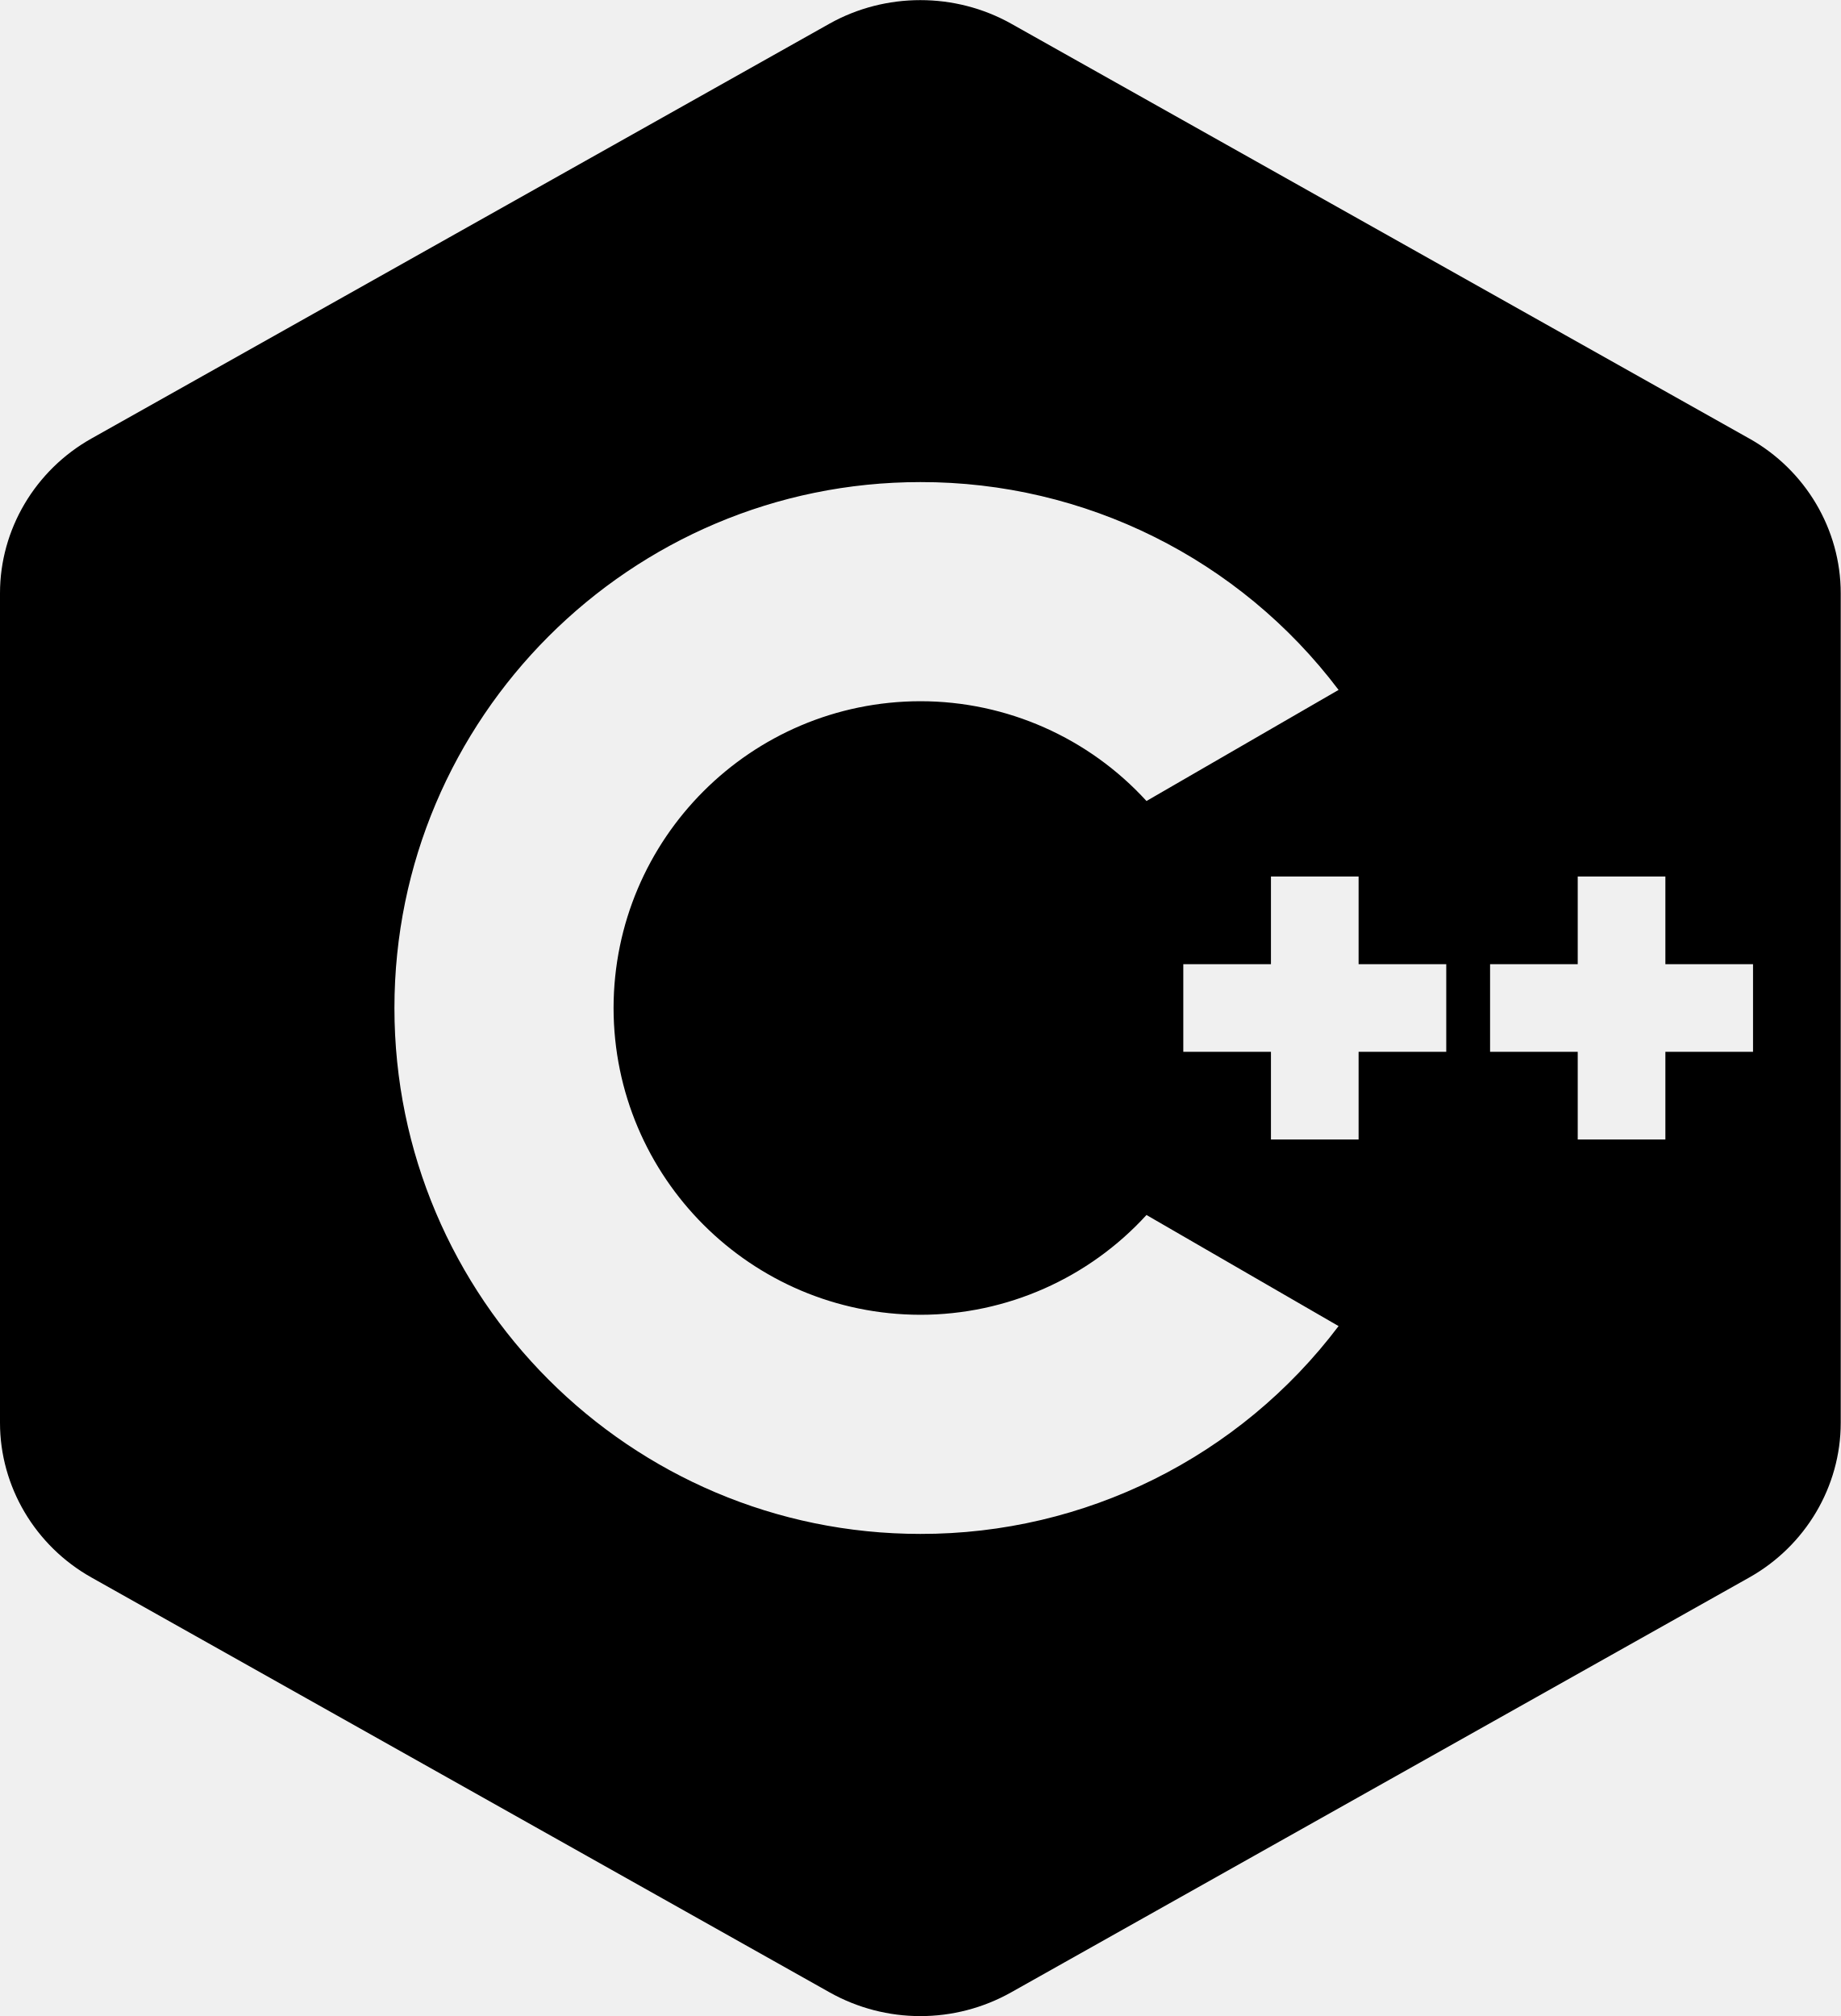
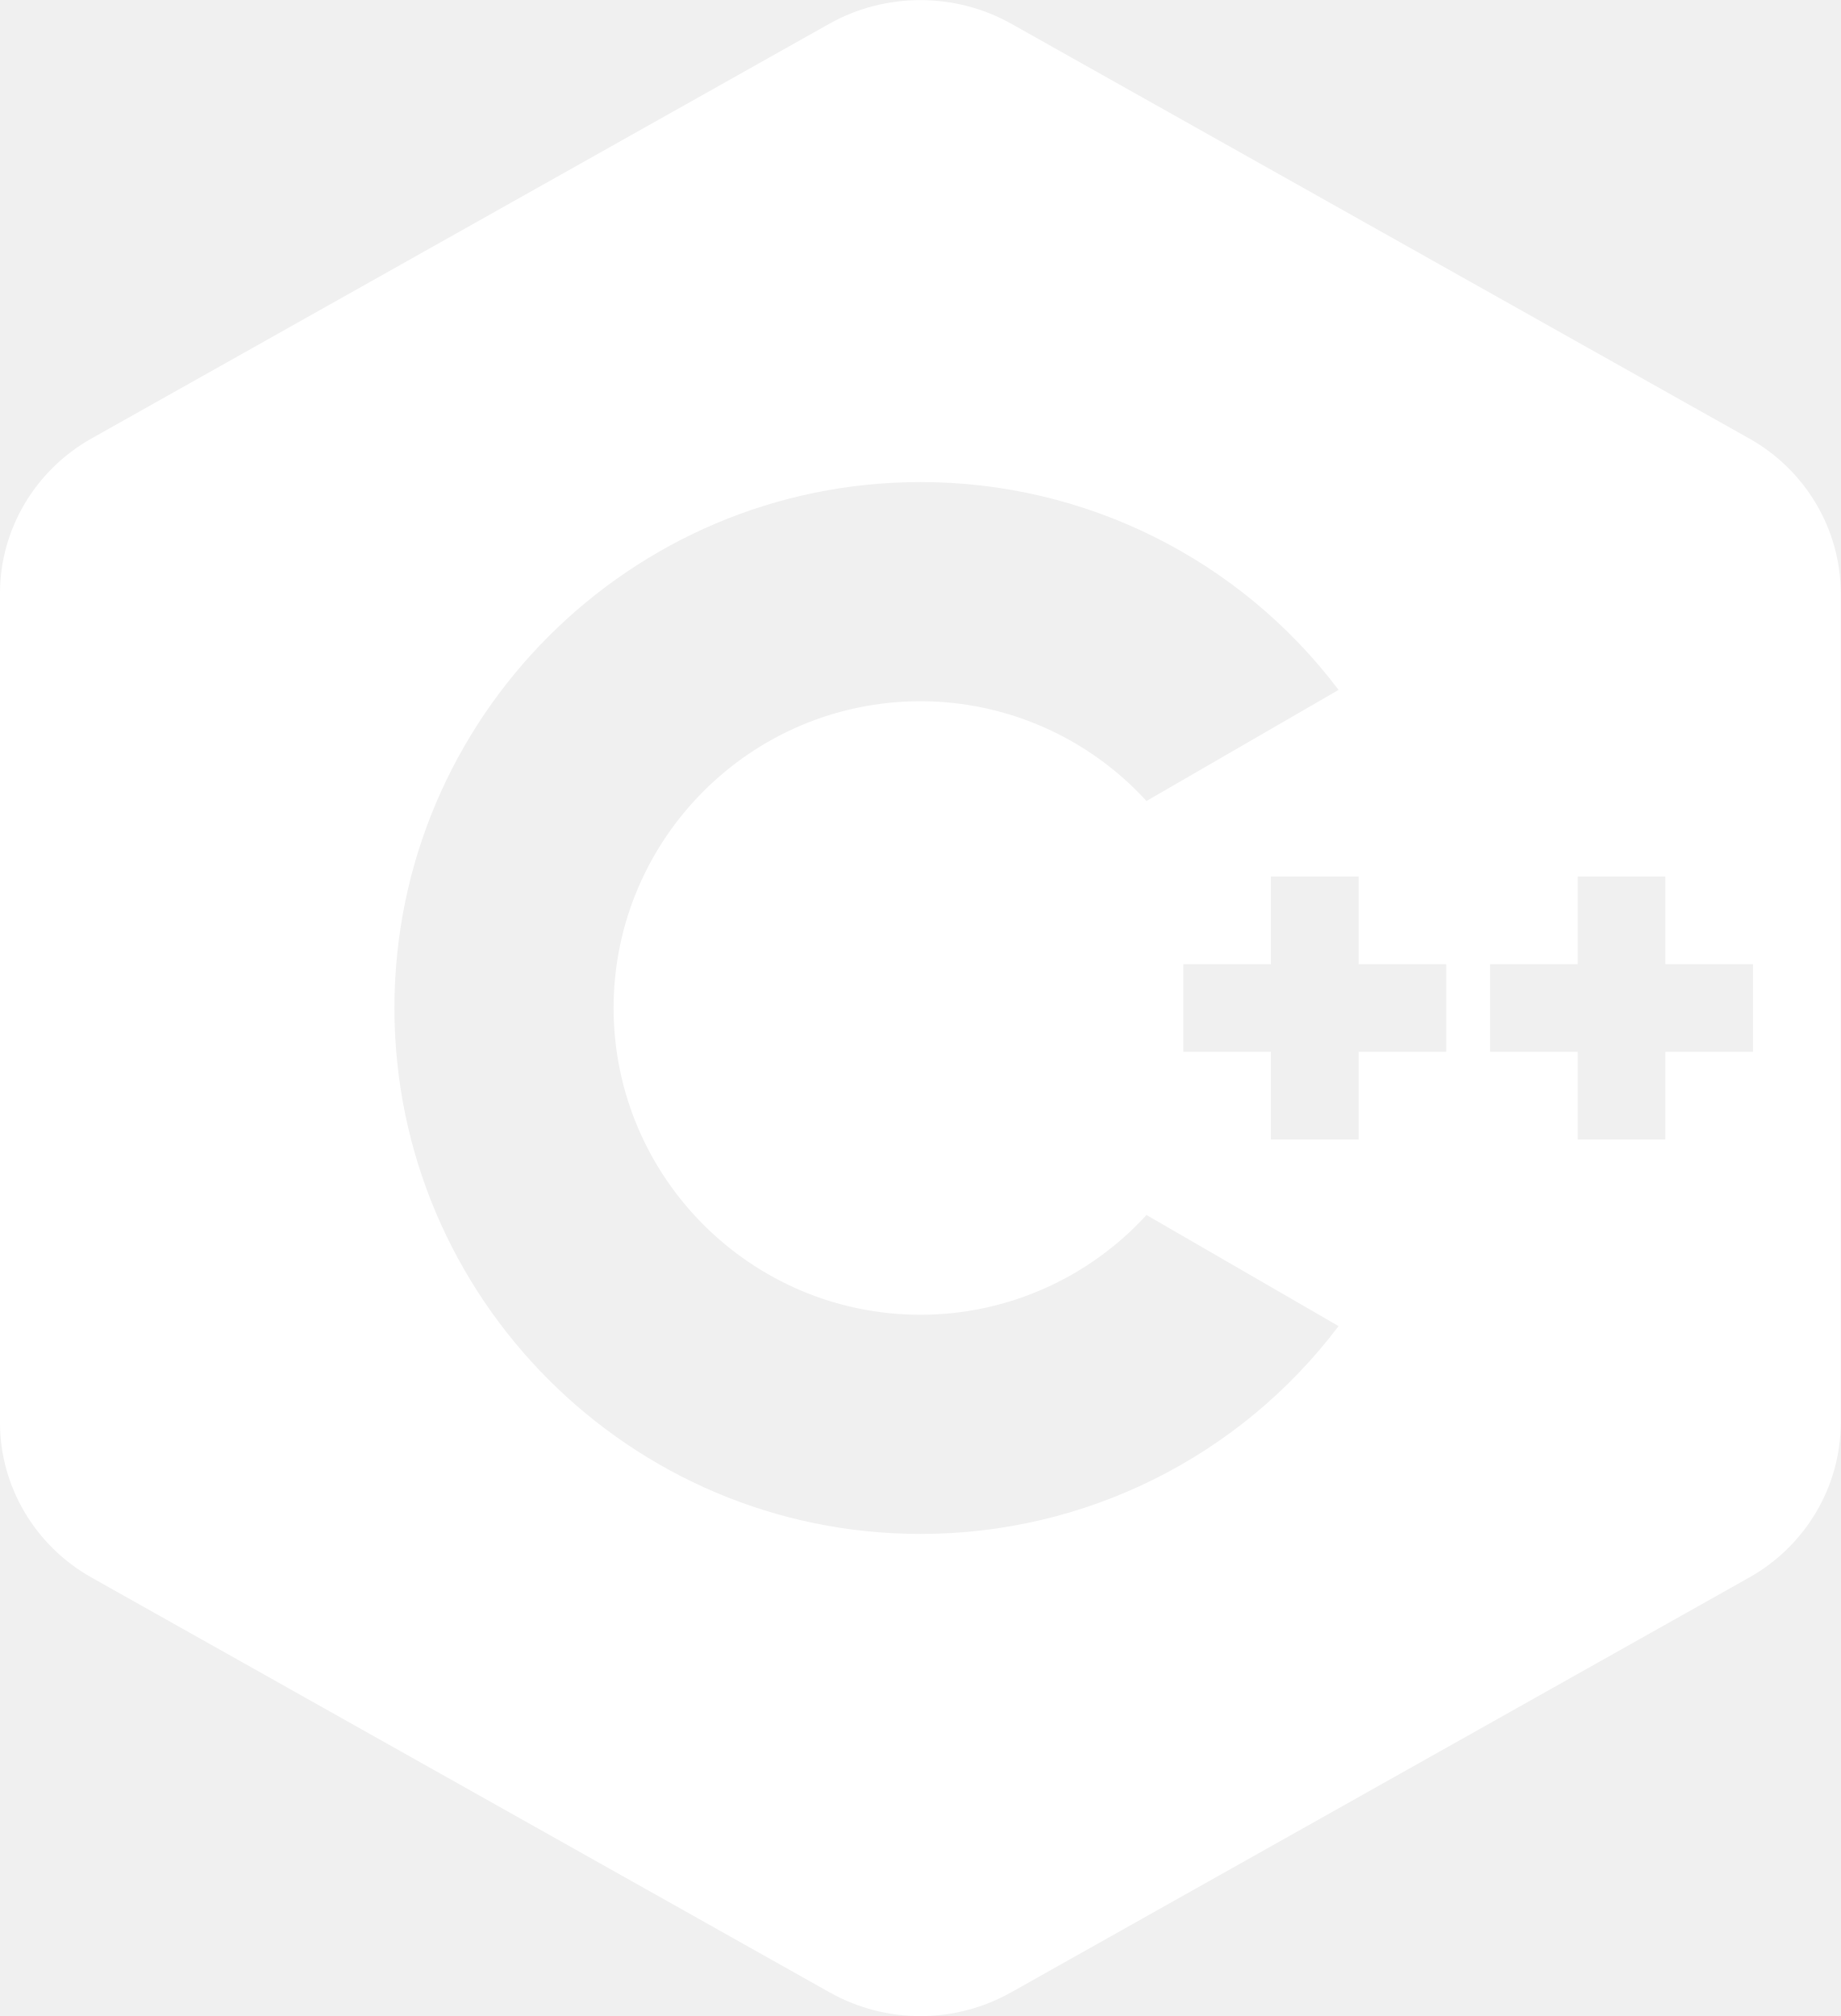
<svg xmlns="http://www.w3.org/2000/svg" fill="#000000" viewBox="4 2 42 46">
-   <path d="M43.91 12.004L27.07 2.539c-1.277-.715-2.863-.715-4.141 0L6.09 12.004C4.801 12.727 4 14.082 4 15.535v18.93c0 1.453.801 2.809 2.09 3.531l16.84 9.465a4.23 4.23 0 0 0 4.141 0l16.84-9.465c1.289-.723 2.09-2.078 2.09-3.531v-18.93c0-1.453-.801-2.809-2.09-3.531zM25 37c-6.617 0-12-5.383-12-12s5.383-12 12-12a11.93 11.93 0 0 1 9.543 4.742l-4.383 2.535C28.844 18.836 26.973 18 25 18a7.01 7.01 0 0 0-7 7 7.01 7.01 0 0 0 7 7c1.973 0 3.844-.836 5.16-2.277l4.383 2.535A11.93 11.93 0 0 1 25 37zm12-11h-2v2h-2v-2h-2v-2h2v-2h2v2h2zm7 0h-2v2h-2v-2h-2v-2h2v-2h2v2h2z" />
+   <path fill="#FFF" d="M43.91 12.004L27.07 2.539c-1.277-.715-2.863-.715-4.141 0L6.09 12.004C4.801 12.727 4 14.082 4 15.535v18.93c0 1.453.801 2.809 2.09 3.531l16.84 9.465a4.23 4.23 0 0 0 4.141 0l16.84-9.465c1.289-.723 2.09-2.078 2.09-3.531v-18.93c0-1.453-.801-2.809-2.09-3.531zM25 37c-6.617 0-12-5.383-12-12s5.383-12 12-12a11.93 11.93 0 0 1 9.543 4.742l-4.383 2.535C28.844 18.836 26.973 18 25 18a7.01 7.01 0 0 0-7 7 7.01 7.01 0 0 0 7 7c1.973 0 3.844-.836 5.16-2.277l4.383 2.535A11.93 11.93 0 0 1 25 37zm12-11h-2v2h-2v-2h-2v-2h2v-2h2v2h2zm7 0h-2v2h-2v-2h-2v-2h2v-2h2v2h2z" />
</svg>
